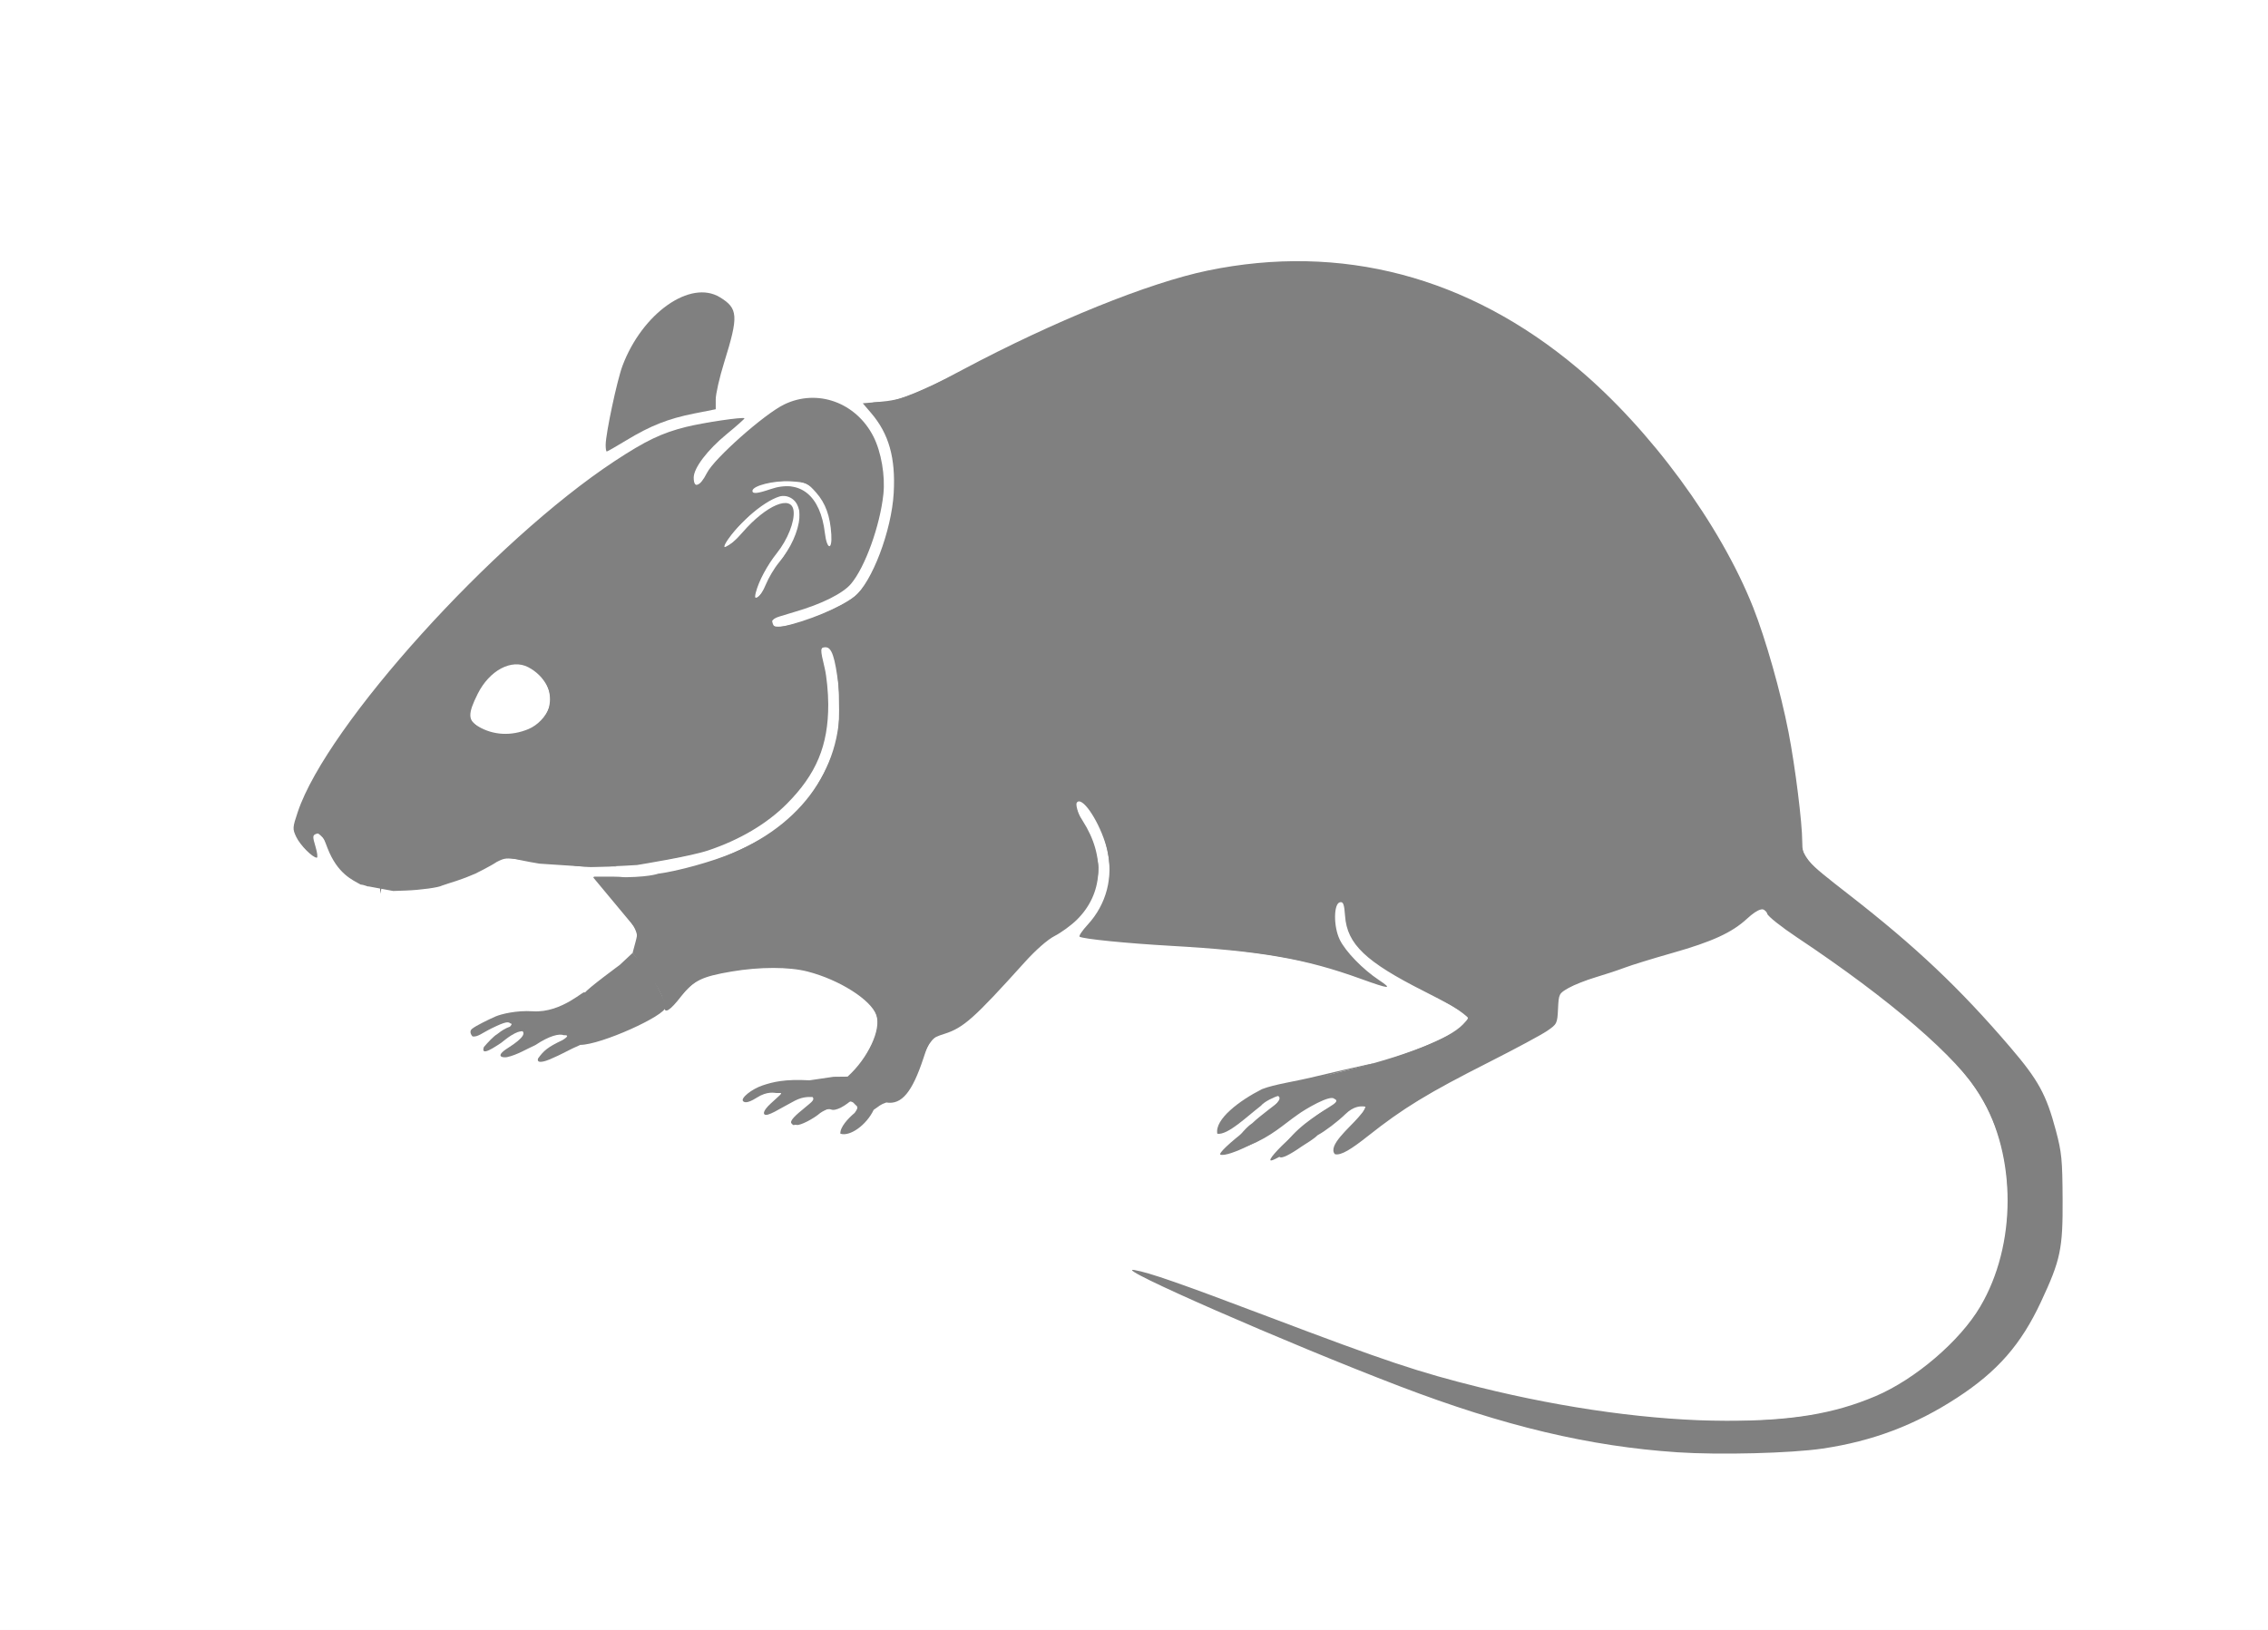
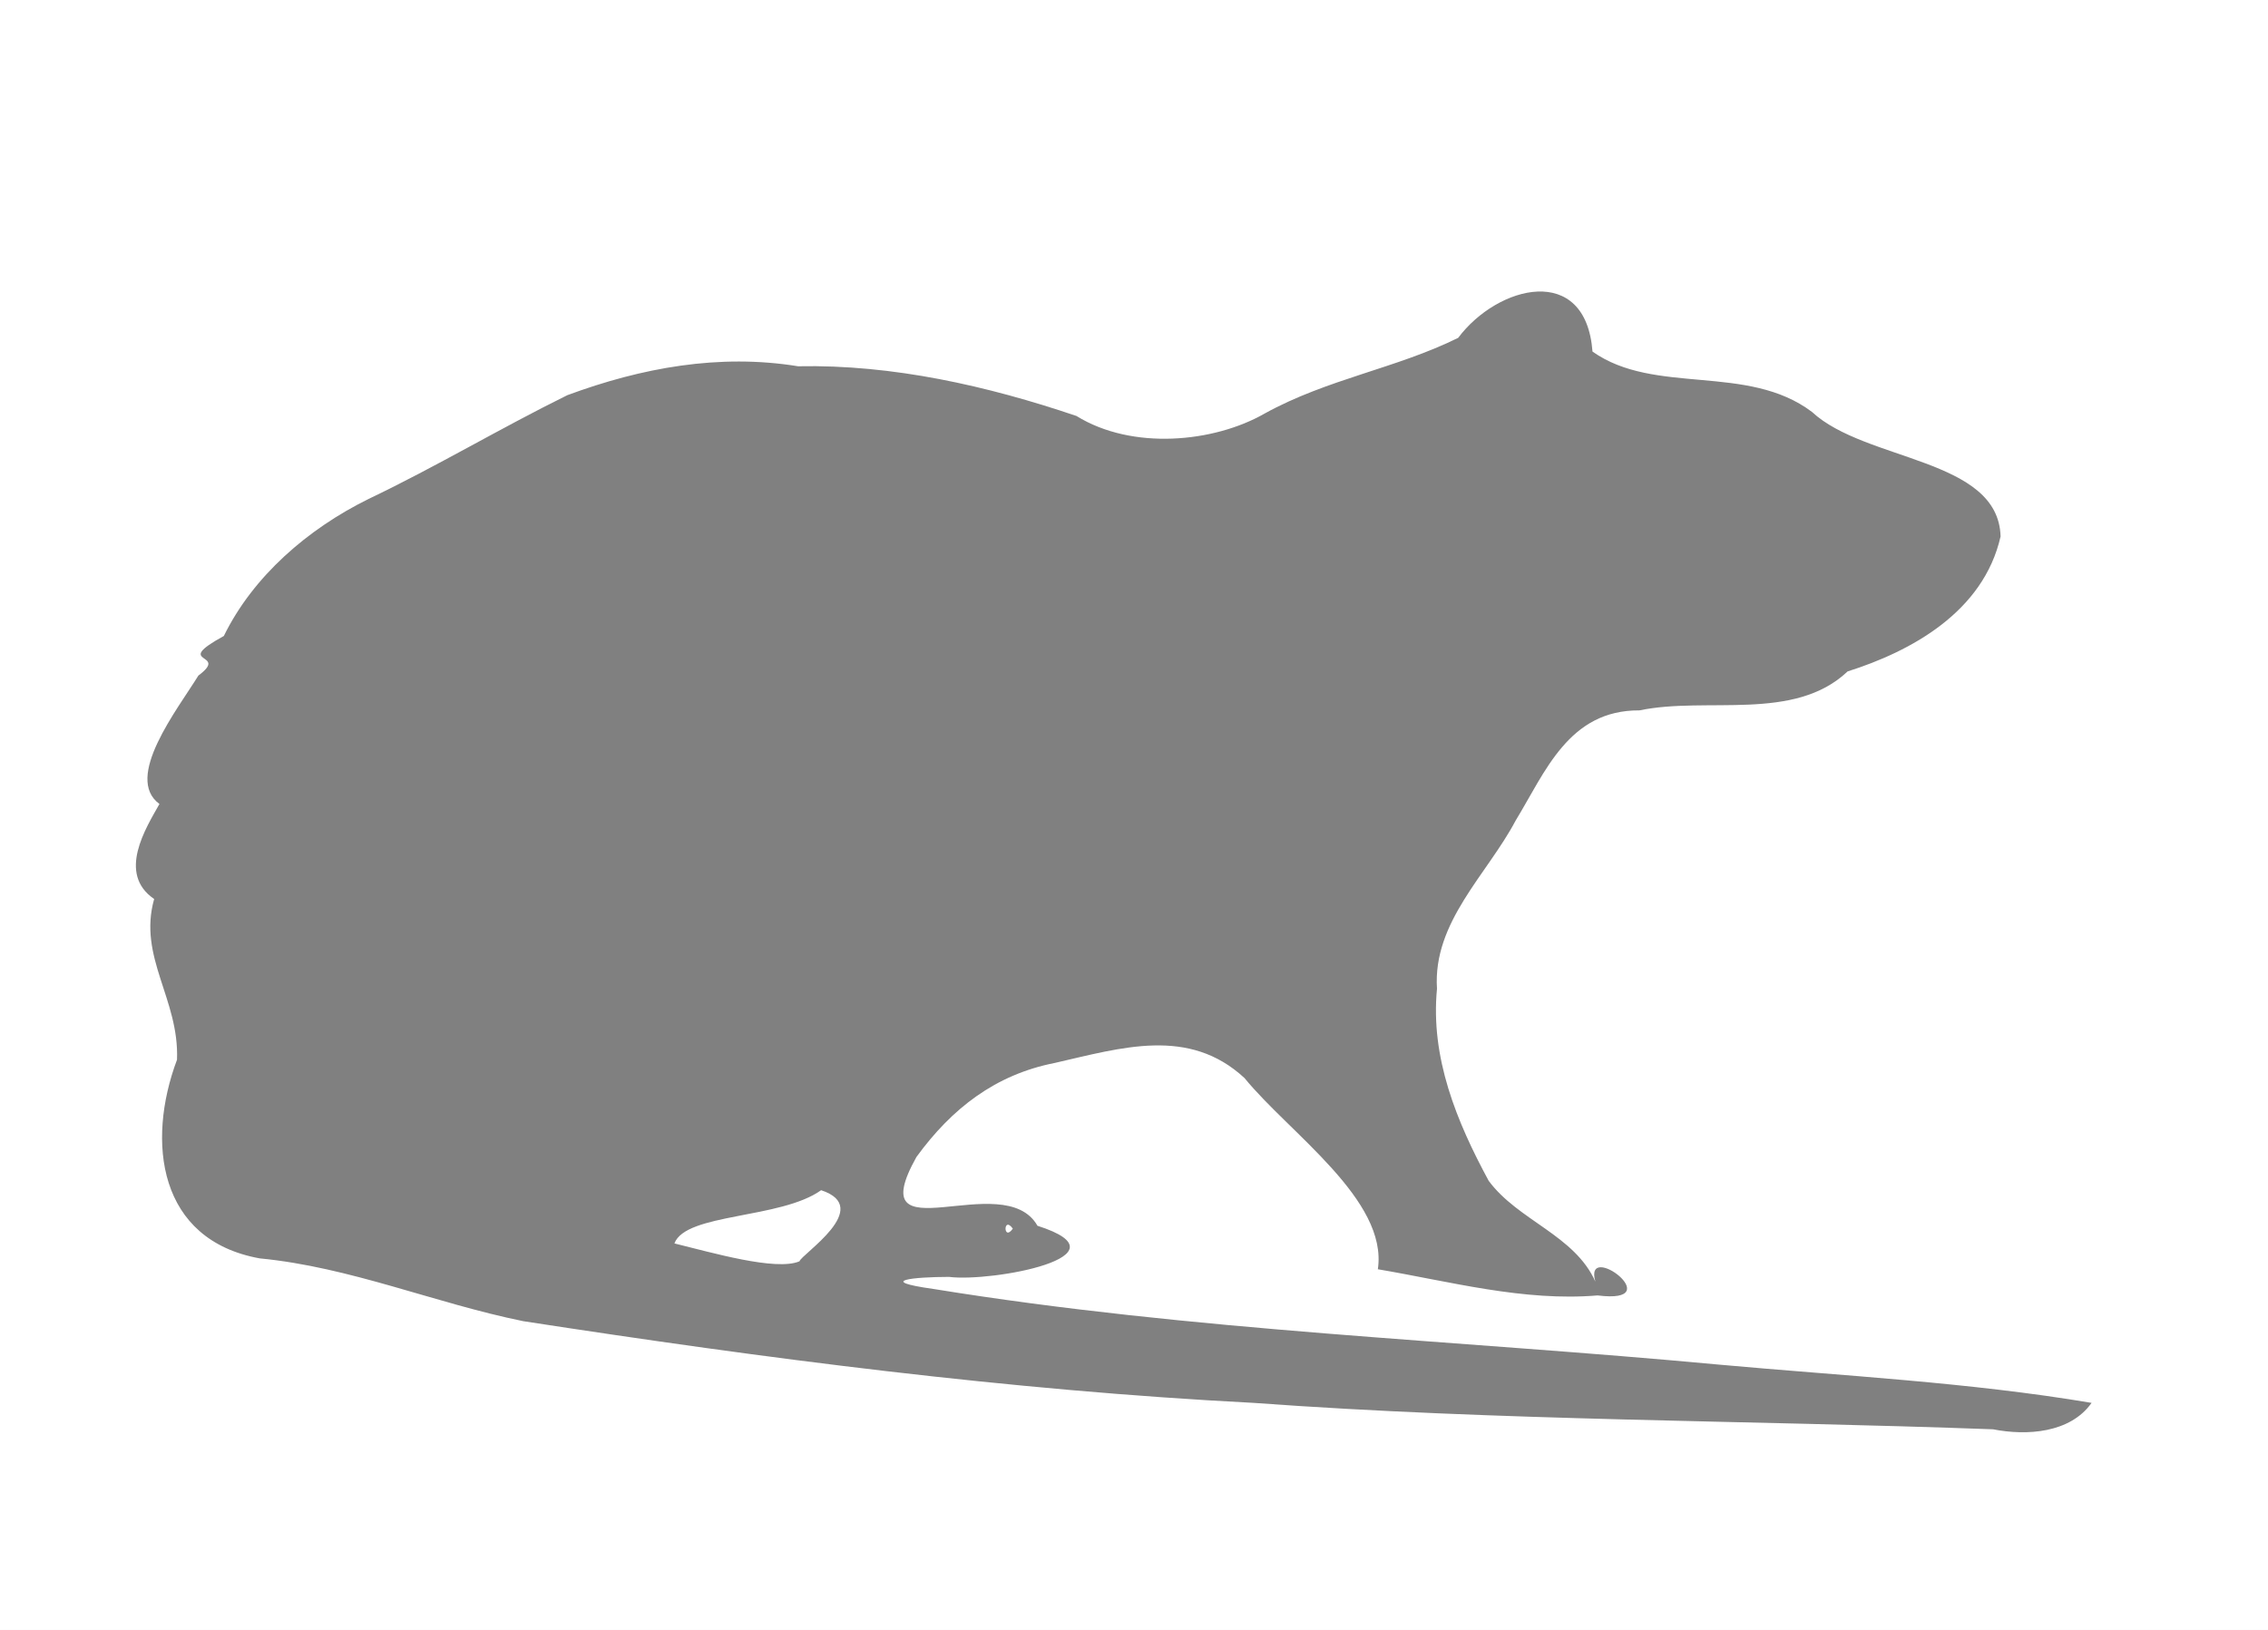
<svg xmlns="http://www.w3.org/2000/svg" viewBox="0 0 512 368">
  <rect width="512" height="368" id="P013WIImgRct2" fill="#fff" />
-   <path style="fill:#808080;" d="m 372.279,327.172 c -20.187,-2.286 -39.846,-7.876 -69.606,-19.793 -22.107,-8.852 -43.003,-18.138 -41.753,-18.555 0.619,-0.206 12.256,3.81 25.859,8.925 30.679,11.537 39.057,14.193 55.727,17.669 19.663,4.101 32.574,5.556 48.556,5.476 23.002,-0.116 36.733,-4.791 48.72,-16.588 10.108,-9.948 14.425,-21.943 13.383,-37.191 -1.233,-18.055 -10.908,-30.442 -38.77,-49.639 -7.22,-4.975 -13.991,-9.938 -15.046,-11.03 -1.843,-1.907 -2.043,-1.881 -5.103,0.664 -4.71,3.919 -6.731,4.795 -21.055,9.128 -7.186,2.174 -15.234,4.907 -17.883,6.074 -4.216,1.857 -4.733,2.458 -4.142,4.813 0.952,3.794 -0.72,5.108 -17.125,13.45 -7.879,4.007 -17.904,9.996 -22.278,13.309 -8.373,6.343 -10.737,6.253 -5.798,-0.222 4.028,-5.281 3.014,-7.101 -1.688,-3.029 -4.04,3.499 -16.039,11.384 -17.323,11.384 -1.666,0 9.172,-9.993 12.604,-11.621 3.978,-1.888 4.846,-3.846 1.704,-3.846 -2.185,0 -5.534,2.082 -11.238,6.986 -4.06,3.491 -12.705,7.764 -14.498,7.167 -0.594,-0.198 2.164,-2.81 6.129,-5.804 3.964,-2.995 7.208,-6.08 7.208,-6.858 0,-2.065 2.491,-3.051 16.175,-6.403 12.141,-2.974 25.808,-8.774 26.623,-11.3 0.231,-0.716 -4.128,-3.644 -9.744,-6.545 -12.613,-6.514 -17.586,-11.181 -17.586,-16.503 0,-2.668 -0.503,-3.83 -1.657,-3.83 -2.428,0 -2.107,6.477 0.518,10.46 1.189,1.803 3.298,4.154 4.688,5.223 3.099,2.385 1.52,2.515 -4.545,0.375 -8.497,-2.998 -21.066,-5.036 -37.982,-6.159 -22.005,-1.461 -21.347,-1.213 -17.737,-6.668 2.197,-3.319 2.892,-5.764 2.892,-10.165 0,-7.617 -5.36,-18.623 -7.434,-15.266 -0.353,0.572 0.607,3.388 2.133,6.259 1.527,2.871 2.776,6.657 2.776,8.414 0,5.292 -3.959,11.582 -9.238,14.675 -2.652,1.554 -7.498,5.926 -10.768,9.715 -7.239,8.387 -10.208,10.941 -14.563,12.525 -2.544,0.926 -3.847,2.511 -5.448,6.629 -1.157,2.977 -2.977,6.302 -4.043,7.389 -2.178,2.22 -5.863,1.498 -4.918,-0.963 1.04,-2.71 -2.241,-1.703 -6.036,1.854 -2.209,2.071 -4.31,3.152 -5.348,2.753 -0.941,-0.361 -3.185,0.394 -4.988,1.678 -4.432,3.156 -5.183,1.965 -0.988,-1.565 1.849,-1.556 3.361,-3.295 3.361,-3.866 0,-0.571 1.495,-1.337 3.322,-1.703 2.406,-0.481 4.234,-2.102 6.629,-5.879 4.403,-6.942 4.315,-10.529 -0.344,-14.082 -8.061,-6.148 -17.08,-8.074 -28.675,-6.122 -6.812,1.147 -8.536,1.912 -11.591,5.147 l -3.589,3.8 -1.108,-2.914 c -0.609,-1.603 -2.331,-4.517 -3.825,-6.477 -1.808,-2.371 -2.503,-4.38 -2.078,-6.006 0.481,-1.838 -0.647,-3.949 -4.548,-8.515 l -5.187,-6.072 h 4.505 c 3.783,0 5.213,0.709 8.924,4.419 2.431,2.431 4.419,4.917 4.419,5.524 0,0.608 0.497,1.105 1.105,1.105 2.055,0 1.121,-2.185 -2.779,-6.502 l -3.884,-4.299 7.698,-1.738 c 8.898,-2.009 19.278,-6.954 24.829,-11.828 2.125,-1.865 5.378,-6.423 7.229,-10.128 2.749,-5.501 3.366,-8.097 3.366,-14.156 0,-9.711 -0.973,-14.325 -3.02,-14.325 -1.197,0 -1.452,0.746 -0.946,2.763 2.777,11.065 1.202,20.715 -4.713,28.881 -5.975,8.248 -19.633,15.278 -32.244,16.596 -5.812,0.608 -7.018,0.341 -12.53,-2.77 -6.382,-3.602 -16.066,-6.025 -14.6,-3.654 0.433,0.7 1.876,1.297 3.208,1.325 1.331,0.029 5.155,1.497 8.497,3.262 l 6.077,3.21 -5.635,0.052 c -4.586,0.042 -6.507,-0.58 -10.323,-3.344 -5.036,-3.648 -7.951,-3.406 -3.401,0.282 l 2.739,2.22 -5.094,-0.764 c -3.296,-0.494 -5.359,-0.336 -5.844,0.45 -0.541,0.875 -1.374,0.88 -2.987,0.016 -1.231,-0.659 -2.568,-0.84 -2.971,-0.404 -0.404,0.436 -0.109,1.016 0.654,1.289 0.763,0.273 1.084,0.988 0.712,1.589 -0.387,0.627 -1.87,-0.003 -3.473,-1.475 -1.941,-1.783 -2.949,-2.144 -3.292,-1.181 -0.272,0.763 -0.95,1.107 -1.506,0.763 -1.307,-0.808 -1.285,0.244 0.059,2.754 0.918,1.715 0.517,2.088 -2.826,2.63 -4.6,0.746 -7.082,-1e-4 -7.082,-2.13 0,-2.505 -2.015,-1.753 -2.535,0.947 l -0.479,2.486 -0.15,-2.486 c -0.176,-2.906 -2.343,-3.406 -2.395,-0.552 -0.033,1.841 -0.105,1.841 -1.503,0 -0.807,-1.063 -2.247,-1.933 -3.199,-1.933 -0.959,0 -2.602,-1.972 -3.682,-4.419 -2.004,-4.543 -5.618,-6.406 -4.287,-2.21 1.019,3.209 -1.458,2.75 -2.962,-0.549 -1.764,-3.871 0.051,-9.178 6.613,-19.338 15.596,-24.148 46.513,-55.106 68.164,-68.255 6.154,-3.738 15.749,-6.884 20.917,-6.859 l 3.39,0.016 -4.049,3.574 c -3.947,3.484 -6.447,7.198 -6.447,9.578 0,2.213 2.255,1.182 3.529,-1.614 1.744,-3.827 15.644,-14.867 20.359,-16.168 7.634,-2.108 15.533,3.094 18.136,11.943 1.837,6.244 0.572,15.109 -3.334,23.368 -3.419,7.23 -6.321,9.448 -15.413,11.779 -2.694,0.691 -5.122,1.929 -5.396,2.752 -0.765,2.294 6.768,0.718 14.096,-2.949 5.228,-2.616 6.582,-3.967 9.102,-9.077 5.883,-11.932 6.249,-26.032 0.868,-33.45 -2.877,-3.966 -2.794,-4.188 1.558,-4.188 2.471,0 9.515,-2.939 20.872,-8.708 33.086,-16.807 51.75,-22.616 72.625,-22.603 19.82,0.012 34.929,4.728 52.487,16.383 15.746,10.452 31.603,28.02 42.89,47.522 8.555,14.78 17.287,45.631 17.333,61.238 0.025,8.195 0.841,9.497 10.864,17.323 15.554,12.145 23.057,19.119 33.312,30.965 12.755,14.734 14.687,19.54 14.821,36.868 0.089,11.486 -0.2,13.451 -3.007,20.44 -1.708,4.253 -4.818,10.091 -6.912,12.974 -6.786,9.345 -21.172,18.216 -35.488,21.884 -10.141,2.598 -33.748,3.658 -47.303,2.122 z M 121.328,163.604 c 5.144,-4.046 2.918,-12.171 -3.766,-13.746 -3.627,-0.854 -8.47,2.844 -10.694,8.166 -1.549,3.708 -1.507,4.016 0.809,5.891 3.339,2.704 10.011,2.551 13.651,-0.311 z m 52.061,-31.93 c 0.934,-1.806 2.959,-5.142 4.501,-7.414 3.874,-5.708 3.463,-11.8 -0.828,-12.295 -2.313,-0.267 -4.256,0.894 -8.76,5.235 -3.183,3.068 -5.458,5.908 -5.055,6.311 0.403,0.403 3.241,-1.614 6.306,-4.481 8.818,-8.248 12.605,-4.674 5.756,5.432 -3.805,5.614 -5.964,10.496 -4.642,10.496 0.563,0 1.787,-1.478 2.721,-3.284 z m 14.489,-12.46 c -0.937,-6.077 -3.94,-10.124 -7.852,-10.586 -4.328,-0.511 -10.489,0.783 -10.489,2.203 0,0.695 1.026,0.899 2.486,0.494 1.367,-0.379 3.535,-0.971 4.816,-1.314 3.709,-0.994 8.182,3.616 8.932,9.206 0.346,2.582 1.125,4.694 1.73,4.694 0.672,0 0.818,-1.829 0.376,-4.696 z" />
-   <path style="fill:#808080;" d="m 378.68,327.898 c -19.842,-1.316 -39.177,-5.913 -62.7,-14.906 -25.451,-9.73 -65.214,-27.145 -59.938,-26.25 3.387,0.574 10.279,2.974 30.107,10.484 26.866,10.175 33.996,12.558 47.906,16.014 19.497,4.844 39.244,7.524 55.674,7.556 14.621,0.029 24.283,-1.571 33.706,-5.581 8.941,-3.805 19.029,-12.438 23.603,-20.2 8.209,-13.928 8.24,-33.874 0.075,-47.594 -5.086,-8.546 -20.411,-21.774 -41.451,-35.78 -3.542,-2.358 -6.564,-4.761 -6.716,-5.34 -0.428,-1.636 -1.97,-1.255 -4.552,1.125 -3.415,3.148 -7.845,5.181 -16.869,7.741 -4.378,1.242 -9.203,2.73 -10.722,3.305 -1.519,0.576 -4.502,1.562 -6.629,2.193 -2.127,0.63 -4.861,1.714 -6.077,2.408 -2.166,1.238 -2.213,1.33 -2.374,4.692 -0.16,3.343 -0.223,3.469 -2.486,5.012 -1.277,0.871 -7.123,4.014 -12.992,6.986 -13.987,7.082 -19.434,10.405 -27.426,16.73 -3.634,2.877 -6.104,4.494 -7.475,4.093 -1.676,-1.904 3.277,-5.936 5.283,-8.279 1.958,-2.287 2.153,-2.506 0.859,-2.506 -0.408,0 -1.922,-0.035 -3.722,1.712 -1.8,1.747 -4.636,3.901 -6.301,4.787 -0.884,0.886 -2.567,1.869 -3.608,2.553 -5.548,3.865 -6.438,2.984 -3.29,-1.122 3.119,-4.07 7.994,-6.719 10.293,-8.287 0.959,-0.646 1.086,-1.072 0.337,-1.354 -0.864,-0.999 -6.55,2.324 -8.303,3.625 -3.11,2.152 -5.802,4.841 -10.883,6.876 -4.136,1.656 -3.64,0.419 -3.311,-0.496 0.101,-0.281 2.197,-3.334 3.998,-4.493 1.801,-1.745 5.832,-4.603 6.04,-4.917 0.559,-0.844 -0.007,-1.449 -1.377,-1.475 -2.659,-0.05 5.687,-2.899 15.259,-5.209 14.53,-3.506 24.424,-7.343 27.669,-10.73 1.387,-1.448 1.411,-1.568 0.482,-2.399 -0.538,-0.481 -4.707,-2.755 -9.265,-5.053 -13.196,-6.654 -17.394,-10.649 -17.853,-16.991 -0.193,-2.667 -0.409,-3.26 -1.137,-3.121 -1.465,0.278 -1.509,5.474 -0.07,8.445 1.302,2.689 5.207,6.71 8.891,9.154 3.164,2.099 2.345,2.04 -4.111,-0.297 -12.615,-4.566 -22.568,-6.296 -42.896,-7.455 -10.06,-0.573 -19.741,-1.542 -20.604,-2.061 -0.242,-0.146 0.588,-1.38 1.845,-2.743 4.204,-4.561 5.821,-10.759 4.392,-16.832 -1.161,-4.931 -4.673,-10.976 -6.377,-10.976 -1.254,0 -0.946,1.609 0.841,4.395 5.147,8.021 4.612,16.55 -1.407,22.407 -1.254,1.22 -3.471,2.832 -4.928,3.581 -1.635,0.841 -4.255,3.146 -6.849,6.024 -11.318,12.557 -13.718,14.698 -18.012,16.067 -3.111,0.991 -3.382,1.302 -4.741,5.436 -2.544,7.737 -4.932,10.641 -8.411,10.072 -1.422,0.477 -1.574,0.818 -2.841,1.654 -1.631,3.435 -5.366,6.11 -7.525,5.39 -0.107,-1.436 1.695,-3.412 3.218,-4.686 1.16,-1.553 0.447,-1.438 -0.101,-2.132 -0.798,-1.012 -2.928,-0.18 -4.067,0.481 0,0 -2.519,0.883 -3.589,1.662 -1.524,1.319 -4.497,2.854 -5.314,2.698 -0.768,-0.146 -2.95,-0.004 1.094,-3.276 2.055,-1.793 3.098,-2.257 2.476,-3.035 -0.51,0.039 -1.986,-0.207 -4.003,0.844 -3.436,1.79 -6.211,3.719 -6.863,3.068 -0.164,-0.164 -0.37,-0.761 1.392,-2.401 2.885,-2.685 2.964,-2.409 1.283,-2.409 -0.332,0 -1.988,-0.493 -4.397,1.052 -2.409,1.546 -2.938,0.933 -3.083,0.787 -0.639,-0.639 1.891,-2.722 4.435,-3.567 2.31,-0.767 4.954,-1.449 10.555,-1.138 l 5.415,-0.795 3.177,-0.035 c 4.625,-4.178 7.65,-10.659 6.492,-13.906 -1.237,-3.469 -8.353,-7.974 -15.517,-9.823 -4.181,-1.079 -10.783,-1.082 -17.147,-0.006 -6.74,1.139 -8.686,2.089 -11.352,5.544 -2.539,3.291 -3.84,4.11 -3.84,2.416 0,-1.854 -1.352,-4.48 -4.328,-8.409 l -2.839,-3.748 0.644,-2.409 c 0.614,-2.295 0.568,-2.501 -0.974,-4.35 -0.89,-1.067 -3.188,-3.827 -5.107,-6.134 l -3.488,-4.193 h 4.764 c 7.654,0.117 9.925,-0.802 9.925,-0.802 4.358,-0.545 12.38,-2.774 16.894,-4.695 16.991,-7.23 25.851,-21.305 23.819,-37.838 -0.787,-6.402 -1.527,-8.594 -2.905,-8.594 -1.243,0 -1.259,0.355 -0.211,4.696 0.44,1.823 0.804,5.516 0.809,8.207 0.016,9.278 -2.689,15.762 -9.377,22.473 -4.449,4.465 -10.551,8.081 -17.683,10.482 -4.039,1.36 -14.986,3.114 -16.095,3.309 0,0 -4.669,0.317 -10.464,0.456 l -11.558,-0.763 c -1.063,-0.158 -3.194,-0.556 -4.734,-0.883 -2.445,-0.52 -3.073,-0.455 -4.948,0.506 -1.283,0.888 -4.763,2.615 -4.799,2.627 -1.264,0.56 -3.029,1.238 -4.227,1.624 -0.695,0.22 -1.742,0.554 -1.742,0.554 l -1.558,0.519 c -0.7,0.432 -4.887,1.007 -8.184,1.122 l -2.847,0.1 -5.953,-1.108 c -0.481,-0.184 -1.102,-0.335 -1.381,-0.335 -1.869,-1.062 -5.228,-2.41 -7.496,-8.248 -1.14,-3.103 -1.542,-3.589 -2.622,-3.175 -0.744,0.286 -0.755,0.629 -0.091,2.835 0.416,1.381 0.55,2.511 0.3,2.511 -0.954,0 -3.761,-2.829 -4.636,-4.674 -0.871,-1.836 -0.855,-2.096 0.348,-5.678 6.568,-19.547 44.123,-61.125 71.52,-79.182 6.98,-4.6 10.664,-6.365 16.105,-7.717 3.951,-0.981 12.865,-2.302 13.21,-1.957 0.085,0.085 -1.729,1.7 -4.031,3.589 -4.333,3.556 -7.43,7.638 -7.43,9.792 0,2.597 1.381,2.116 2.986,-1.04 1.675,-3.294 12.934,-13.276 17.438,-15.461 7.475,-3.626 16.241,-0.463 20.162,7.274 1.745,3.443 2.673,8.841 2.232,12.981 -0.761,7.145 -4.123,16.46 -7.305,20.242 -1.831,2.176 -6.629,4.57 -12.665,6.319 -2.654,0.769 -4.934,1.506 -5.066,1.639 -0.132,0.132 -0.085,0.643 0.104,1.136 0.263,0.685 0.767,0.812 2.14,0.538 5.339,-1.067 13.383,-4.406 16.267,-6.752 3.957,-3.219 8.373,-14.874 8.855,-23.37 0.451,-7.957 -1.079,-13.377 -5.104,-18.079 l -1.878,-2.194 3.705,-0.312 c 5.266,-0.444 7.978,-1.492 18.897,-7.3 20.533,-10.923 41.98,-19.6 55.241,-22.348 30.127,-6.243 58.812,1.304 83.418,21.945 16.515,13.854 32.337,35.397 39.747,54.116 2.837,7.169 6.232,19.151 7.988,28.201 1.502,7.737 3.085,20.393 3.09,24.703 0.004,3.57 0.502,4.134 10.494,11.902 15.129,11.761 25.054,21.149 36.478,34.502 6.354,7.427 8.123,10.663 10.294,18.826 1.303,4.9 1.463,6.535 1.511,15.424 0.061,11.294 -0.453,13.738 -4.896,23.244 -4.495,9.618 -9.795,15.677 -18.916,21.622 -9.493,6.188 -19.047,9.802 -30.352,11.48 -7.14,1.06 -23.26,1.474 -32.79,0.842 z M 119.316,164.605 c 2.038,-0.853 3.875,-2.763 4.666,-4.849 1.16,-3.061 -0.998,-7.195 -4.767,-9.132 -3.745,-1.924 -8.713,0.716 -11.382,6.048 -2.232,4.461 -2.211,5.959 0.106,7.334 3.401,2.018 7.476,2.233 11.377,0.6 z m 53.567,-32.627 c 0.618,-1.515 1.94,-3.734 2.938,-4.932 5.583,-6.696 6.36,-15.159 1.392,-15.159 -2.977,0 -9.329,4.868 -12.795,9.806 -2.23,3.177 0.1,2.099 3.202,-1.482 5.365,-6.192 11.102,-8.607 11.534,-4.853 0.274,2.388 -1.344,6.476 -3.765,9.511 -2.215,2.777 -4.125,6.359 -4.778,8.962 -0.627,2.5 1.058,1.125 2.272,-1.853 z m 14.784,-11.308 c -0.256,-4.167 -1.307,-7.068 -3.426,-9.456 -1.949,-2.196 -2.212,-2.312 -5.749,-2.537 -3.719,-0.237 -8.63,0.987 -8.63,2.151 0,0.733 1.107,0.627 4.089,-0.389 6.688,-2.279 11.271,1.432 12.27,9.936 0.441,3.751 1.673,4.002 1.446,0.295 z" />
-   <path style="fill:#808080;" d="m 136.73,100.423 c 0.022,-2.584 2.584,-14.612 3.801,-17.843 4.478,-11.89 15.327,-19.523 21.982,-15.465 4.134,2.52 4.245,4.202 0.97,14.703 -1.049,3.364 -1.907,7.121 -1.907,8.349 v 2.232 l -4.834,0.958 c -5.89,1.167 -9.909,2.754 -15.363,6.065 -2.282,1.386 -4.265,2.519 -4.406,2.519 -0.141,0 -0.251,-0.684 -0.244,-1.519 z" />
-   <path style="fill:#808080;" d="m 121.471,238.982 c 1.244,-1.746 2.223,-2.6 5.484,-4.124 1.465,-0.897 1.298,-1.176 0.339,-1.124 -1.023,-0.393 -3.163,0.047 -6.435,2.228 -1.963,0.872 -4.139,2.233 -6.386,2.716 -0.832,0.179 -2.999,-0.047 0.206,-2.072 3.631,-2.293 4.422,-3.672 2.41,-4.198 -0.638,-0.167 -2.181,-0.04 -2.026,-0.442 0.151,-0.394 0.799,-0.803 0.14,-0.911 -0.464,-0.385 -1.024,-0.437 -4.101,1.066 -2.427,1.185 -3.156,2.012 -4.409,1.903 0,0 -0.991,-0.989 -0.144,-1.718 0.847,-0.728 4.098,-2.276 5.322,-2.805 1.224,-0.529 4.689,-1.411 8.381,-1.171 6.805,0.443 11.974,-5.302 11.782,-4.174 0.453,-0.84 7.895,-6.31 7.895,-6.31 l 2.879,-2.696 2.085,2.337 c 2.263,2.538 5.373,8.254 5.373,9.877 0,1.945 -14.6,8.542 -19.255,8.553 -2.478,1.042 -3.965,2.034 -6.863,3.256 -0.931,0.393 -3.122,1.154 -2.677,-0.193 z" />
-   <path style="fill:#808080;" d="m 284.898,245.907 c 2.967,-1.153 7.198,-1.636 12.724,-3.008 1.621,-0.403 10.269,-2.4 10.772,-2.48 4.354,-0.905 -0.758,0.465 -5.391,1.462 -2.694,0.68 -5.335,1.57 -6.037,1.766 -6.264,1.744 -5.741,2.342 -5.176,2.699 0.056,0.035 -1.282,0.686 -3.022,0.997 -1.122,0.347 -3.289,1.317 -4.141,2.343 -3.203,2.448 -7.391,6.607 -9.814,6.303 -0.663,-3.277 5.05,-7.538 10.085,-10.081 z" />
-   <path style="fill:#808080;" d="m 116.528,231.283 c 0.874,-0.487 -0.013,-0.43 0.088,-0.5 0.101,-0.07 1.02,-0.247 1.087,-0.421 0.1,-0.262 0.425,-0.221 0.362,-0.456 -0.099,-0.371 0.219,-0.243 0.36,0.093 0.084,0.2 0.172,0.474 0.137,0.821 -0.043,0.427 -1.279,0.426 -1.114,0.621 0.097,0.116 0.981,0.006 1.099,0.055 0.271,0.267 -0.213,0.933 -0.656,1.32 -0.934,0.133 -1.218,0.204 -2.525,0.988 -0.763,0.458 -1.777,1.31 -2.278,1.688 -1.154,0.726 -4.68,3.25 -3.858,0.917 0.872,-1.025 2.247,-2.501 3.027,-2.932 2.228,-1.782 3.107,-1.603 4.27,-2.193 z" />
+   <path style="fill:#808080;" d="m 449.942,322.71 c -55.658,-2.052 -111.396,-1.894 -166.977,-5.966 -55.24,-2.856 -110.202,-10.032 -164.834,-18.445 -20.012,-4.072 -39.013,-12.204 -59.489,-14.177 -22.92,-4.133 -25.656,-26.279 -18.683,-44.851 0.538,-13.717 -8.862,-23.123 -5.159,-36.291 -8.404,-5.752 -1.855,-16.032 1.196,-21.454 -8.088,-5.927 4.014,-21.276 8.787,-28.99 7.219,-5.403 -6.269,-2.348 5.749,-8.944 6.599,-13.478 18.921,-24.149 32.654,-30.928 15.257,-7.277 29.757,-15.982 44.89,-23.439 16.731,-6.193 34.301,-9.422 52.077,-6.529 21.375,-0.431 42.739,4.416 62.851,11.22 12.555,7.778 31.008,6.046 42.522,-0.566 14.118,-7.794 29.712,-10.168 43.656,-17.068 8.898,-11.895 28.801,-17.014 30.325,3.097 14.063,9.95 34.968,2.615 49.553,13.633 12.086,11.228 42.089,10.37 42.569,28.111 -3.863,17.055 -20.248,25.959 -34.526,30.47 -12.115,11.455 -31.731,5.611 -47.004,8.798 -15.98,-0.089 -21.265,13.938 -27.937,24.865 -6.442,12.201 -18.747,22.939 -17.761,37.991 -1.514,15.568 4.448,30.017 11.668,43.359 6.662,9.011 19.376,12.238 24.088,22.767 -2.756,-9.55 17.013,5.188 0.5,3.112 -16.743,1.408 -33.388,-3.169 -49.607,-5.91 2.33,-15.641 -19.985,-30.752 -30.099,-43.165 -12.56,-11.642 -27.76,-6.851 -42.834,-3.416 -13.426,2.637 -23.275,10.293 -31.228,21.23 -12.83,22.936 19.721,2.117 27.32,15.533 21.46,6.858 -10.22,12.77 -19.978,11.542 -7.946,0.016 -16.705,0.877 -3.506,2.725 58.723,9.533 118.313,11.564 177.48,17.096 27.995,2.546 56.297,3.969 83.968,8.624 -4.806,6.819 -14.638,7.468 -22.23,5.968 z m -269.455,-37.933 c 0.394,-1.581 16.873,-12.11 4.88,-16.05 -9.145,6.539 -30.56,5.128 -33.12,12.017 8.205,1.995 22.95,6.32 28.24,4.033 z m 48.155,-7.369 c -2.187,-3.071 -2.187,3.071 0,0 z" />
</svg>
